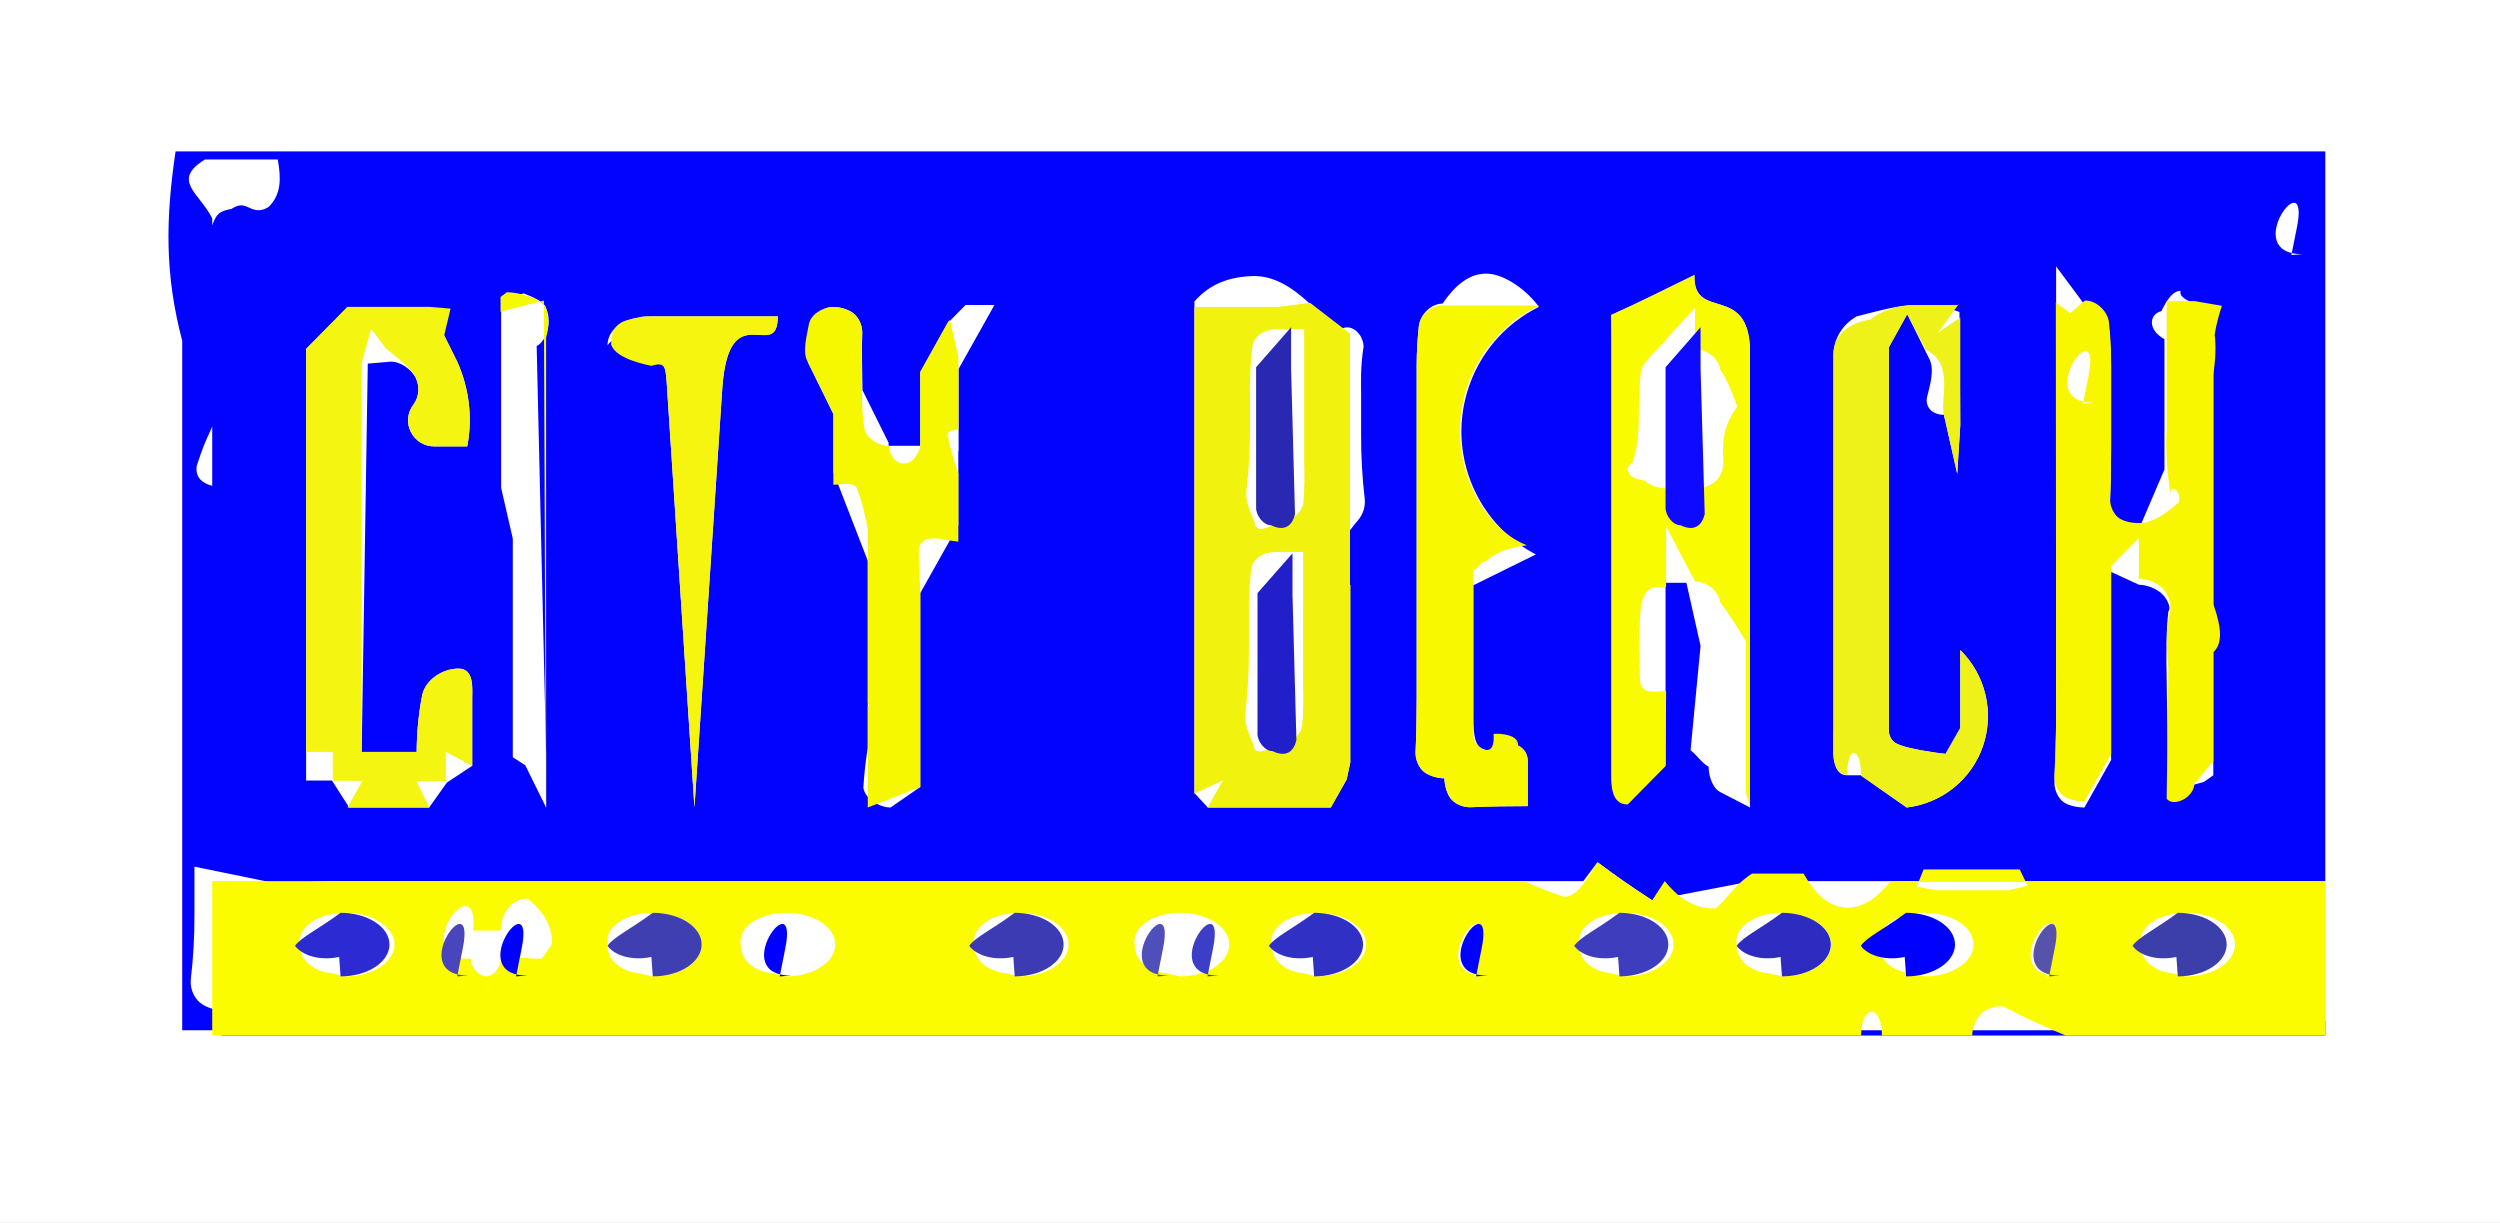
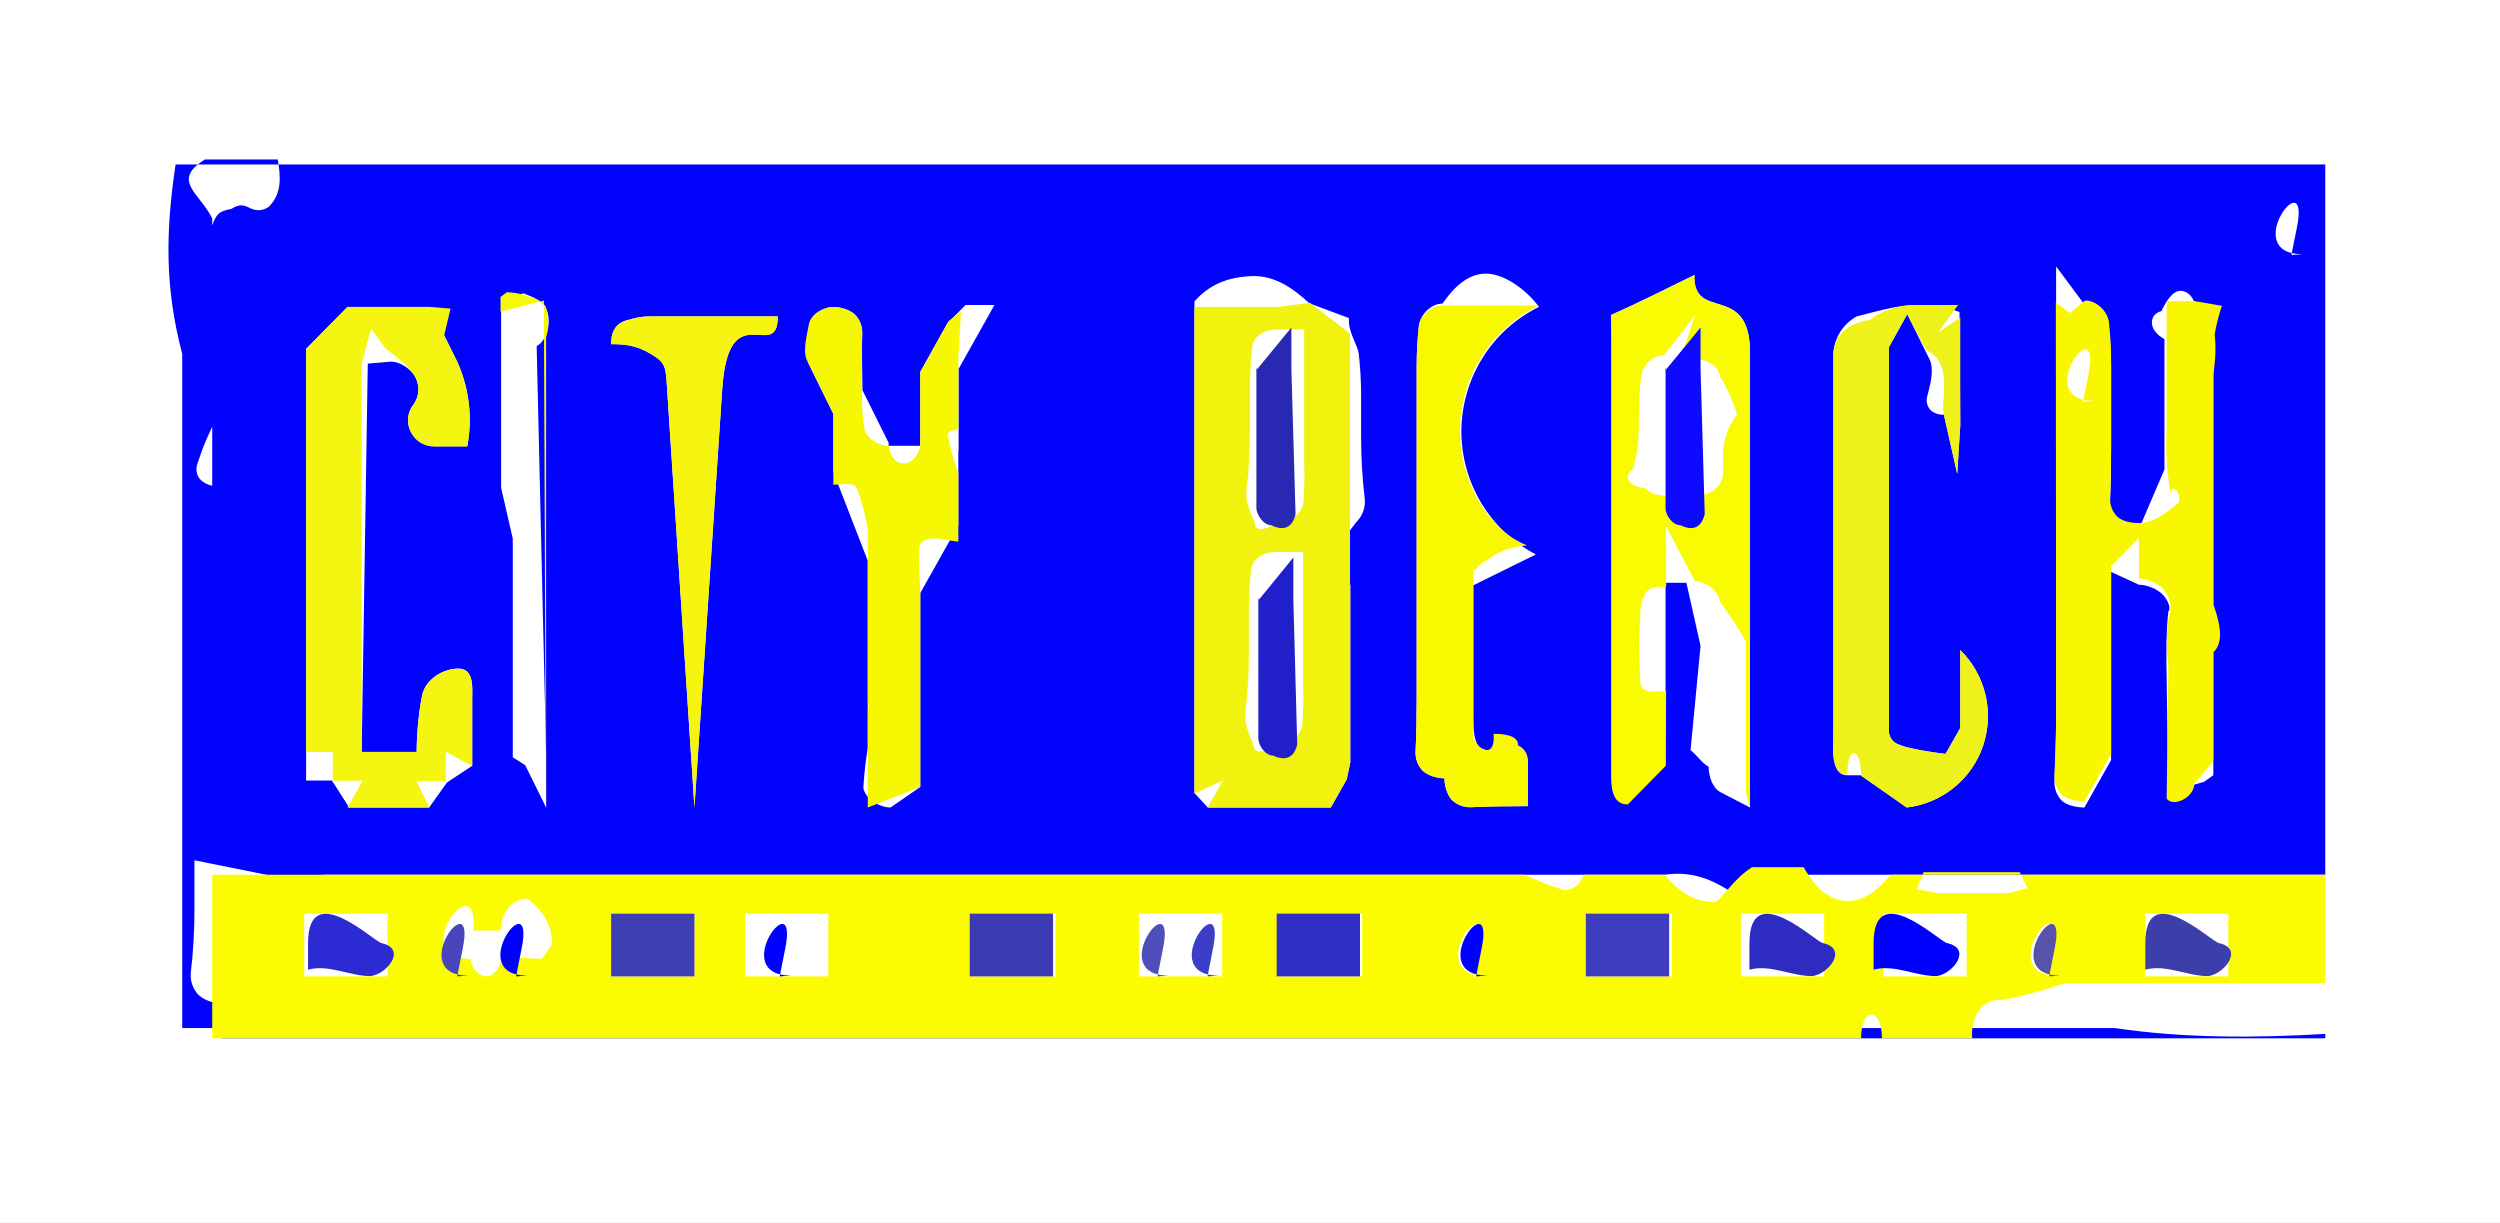
<svg xmlns="http://www.w3.org/2000/svg" viewBox="0 0 90 44" width="90" height="44">
  <rect width="100%" height="100%" fill="#ffffff" />
-   <path data-region="0" d="M15.48 11.05L15.99 12.07L16.47 13.04C16.89 13.99 17.02 15.05 16.82 16.07L15.63 16.07C15.27 16.07 14.95 15.87 14.79 15.55C14.63 15.24 14.66 14.86 14.88 14.57C15.09 14.29 15.12 13.91 14.96 13.59C14.80 13.29 14.41 13.01 14.06 13.02L13.24 13.09L13.02 27.07L15.00 27.07C15.00 26.43 15.07 25.66 15.20 25.02C15.32 24.47 15.93 24.07 16.50 24.07C17.08 24.07 17.00 24.76 17.00 25.20L17.00 27.57L16.09 28.17L15.45 29.07L12.57 29.07L11.95 28.10L11.02 28.10L11.02 27.07L11.02 12.56L12.51 11.05L15.48 11.05ZM34.76 10.98L35.80 10.98L34.51 13.28L34.51 16.24L34.50 16.25L34.50 18.91L33.13 21.35L33.13 24.64L33.13 28.33L32.06 29.07C31.66 29.07 31.13 28.75 31.08 28.35C31.11 27.87 31.16 27.40 31.24 26.93L31.24 25.30L31.24 20.19L30.00 16.99L30.00 14.90L29.08 13.03C29.25 12.80 29.17 12.60 29.06 12.40C29.19 11.31 29.63 11.05 30.00 11.05C30.25 11.05 30.61 11.15 30.79 11.34C30.96 11.52 31.05 11.76 31.04 12.01C31.02 12.65 31.04 13.41 31.05 14.05L31.99 15.94L31.99 16.05L33.13 16.05L33.13 13.39L34.11 11.64L34.76 10.98ZM43.00 28.55L43.00 10.85C43.55 10.23 44.21 9.98 45.04 9.94C45.87 9.90 46.53 10.36 47.14 10.92L48.13 11.99C48.50 11.51 49.07 11.95 49.09 12.47C48.97 13.25 49.00 13.72 49.00 14.20L49.00 15.70C49.00 16.45 49.04 17.20 49.13 17.95C49.16 18.24 49.07 18.52 48.88 18.74C48.67 18.96 48.23 19.69 47.93 19.68L48.61 21.07L48.61 27.45L48.48 28.06L47.91 29.07L43.48 29.07L43.00 28.55ZM53.04 20.40L53.04 25.73C53.03 26.62 53.15 26.84 53.35 26.95C53.56 27.06 53.81 27.04 54.00 26.90C54.19 26.75 54.44 26.73 54.65 26.84C54.87 26.94 55.00 27.16 55.00 27.40L55.00 29.02C54.36 29.02 53.60 29.03 52.96 29.06C52.71 29.07 52.46 28.98 52.28 28.81C52.10 28.64 52.00 28.27 52.00 28.02C51.75 28.02 51.39 27.92 51.21 27.74C51.04 27.56 50.95 27.31 50.96 27.06C50.99 26.42 51.00 25.78 51.00 25.15L51.00 13.15C51.00 12.67 51.03 12.20 51.08 11.73C51.13 11.32 51.52 10.93 51.93 10.93C52.32 10.37 52.82 9.85 53.50 9.85C54.18 9.85 55.01 10.49 55.40 11.05C53.71 11.88 52.64 13.59 52.61 15.47C52.59 17.35 53.62 19.09 55.29 19.96L53.04 21.07ZM69.81 10.98L70.54 11.23L70.57 15.31L70.46 17.06L69.98 14.93C69.81 14.94 69.59 14.87 69.48 14.74C69.38 14.62 69.34 14.46 69.37 14.31C69.47 13.90 69.64 13.37 69.48 12.97L68.66 11.31L68.00 12.50L68.00 26.31C68.00 26.54 68.15 26.74 68.37 26.81C68.67 26.95 69.71 27.11 70.04 27.14L70.57 26.21L70.57 23.40C71.48 24.30 71.80 25.63 71.39 26.85C70.98 28.06 69.91 28.92 68.64 29.07L67.00 27.91L66.50 27.91C65.86 27.91 66.00 26.80 66.00 26.31L66.00 12.81C66.00 12.22 66.32 11.68 66.84 11.39C67.77 11.15 68.36 10.99 68.94 10.98L70.50 10.98ZM75.04 29.07C74.78 29.07 74.39 29.00 74.21 28.81C74.04 28.63 73.95 28.38 73.96 28.13C73.99 27.49 74.01 26.86 74.02 26.22L74.02 11.09L74.02 9.59L75.06 10.99C75.47 10.99 75.87 11.40 75.92 11.80C75.97 12.27 76.00 12.74 76.00 13.22L76.00 16.22C76.00 16.86 75.99 17.49 75.96 18.13C75.95 18.38 76.04 18.63 76.21 18.81C76.39 18.99 76.74 19.05 77.00 19.05L77.92 16.90L77.92 12.21C77.30 11.87 77.37 11.31 77.81 11.20C78.00 10.81 78.22 10.47 78.50 10.47C78.41 10.84 79.29 10.97 79.50 11.10L79.68 11.27L79.68 18.07L79.68 27.91L79.34 28.15C78.53 28.34 78.19 28.65 78.06 28.63L78.00 24.47C77.98 23.51 77.98 22.76 78.06 22.01C78.16 21.93 78.07 21.64 77.88 21.43C77.69 21.21 77.29 21.05 77.00 21.05L76.00 20.59L76.00 27.36L75.04 29.07ZM18.91 27.55L18.46 27.26L18.46 19.39L18.04 17.56L18.04 10.75L18.88 10.56C18.65 10.52 19.39 10.70 19.62 11.01C19.92 11.59 19.67 12.27 19.32 12.46L19.66 27.14L19.66 29.07L18.91 27.55ZM60.71 20.98L59.96 20.98L59.96 24.88L59.96 27.57L58.59 28.96C58.48 28.86 58.52 28.40 58.61 28.09L58.00 11.34C58.97 10.91 60.04 10.37 61.00 9.90C60.94 11.59 62.94 10.18 63.00 12.59L63.00 29.07L61.94 28.52C61.65 28.38 61.51 27.93 61.51 27.60C61.29 27.50 61.07 27.16 60.86 27.01L61.22 23.25L60.71 20.98ZM57.51 31.04C58.15 31.52 58.81 31.98 59.48 32.41L63.07 31.72L64.93 31.72L68.07 31.72L83.71 31.72L83.71 36.36L83.71 37.28L71.00 37.28L67.75 37.28L67.00 37.28L7.98 37.28L7.98 36.36C7.69 36.36 7.32 36.24 7.12 36.02C6.93 35.81 6.84 35.52 6.87 35.24C6.96 34.49 7.00 33.74 7.00 32.98L7.00 31.20L10.03 31.82L11.73 31.72L57.00 31.72ZM83.71 5.45L6.32 5.45C5.96 7.90 5.93 9.87 6.56 12.27L6.56 37.09L76.14 37.09C78.63 37.28 81.23 37.08 83.71 36.75L83.71 5.45ZM7.64 17.49C7.33 17.41 7.02 17.22 7.08 16.78C7.30 16.11 7.34 16.01 7.64 15.36L7.64 7.86C7.18 6.94 6.15 6.50 7.38 5.74L10.00 5.74C10.11 6.38 10.15 6.98 9.67 7.45C9.39 7.63 9.17 7.57 9.00 7.49C8.73 7.36 8.61 7.35 8.33 7.52C7.88 7.61 7.80 7.69 7.64 8.11L7.64 17.49ZM82.49 9.18L82.69 8.18C83.18 5.74 80.59 9.15 82.89 9.15ZM28.00 11.39C28.00 13.11 26.23 10.55 26.00 14.01L25.00 29.07L24.00 13.76C23.96 13.17 23.92 13.03 23.41 12.73C22.69 11.87 22.09 12.11 21.87 12.43C21.87 11.95 22.31 11.50 23.02 11.44C23.03 11.40 23.11 11.39 23.63 11.39L28.00 11.39Z" fill="#0202ff" fill-rule="evenodd" />
-   <path data-region="1" d="M59.48 32.41C58.81 31.98 58.15 31.52 57.51 31.04C56.93 32.04 56.61 32.31 56.29 32.28C55.81 32.12 55.34 31.94 54.88 31.72L44.00 31.72L42.00 31.72L7.64 31.72L7.64 36.36L7.64 37.28L67.00 37.28C67.00 36.14 67.75 36.14 67.75 37.28L71.00 37.28C71.00 37.00 71.13 36.66 71.34 36.48C71.55 36.29 71.84 36.20 72.12 36.23C72.85 36.62 73.61 36.97 74.37 37.28L79.00 37.28L83.71 37.28L83.71 31.72L68.07 31.72C67.63 32.25 67.09 32.73 66.41 32.67C65.72 32.61 65.27 32.05 64.93 31.45L63.07 31.45C62.36 31.92 62.13 32.44 61.76 32.70C60.91 32.73 60.37 32.25 59.93 31.72ZM11.95 35.04C11.24 34.97 10.80 34.53 10.80 34.05C10.67 33.37 11.46 32.86 12.43 32.86C13.41 32.86 14.20 33.37 14.20 34.00C14.20 34.64 13.41 35.15 12.43 35.15ZM27.82 35.04C27.11 34.97 26.67 34.53 26.67 34.05C26.54 33.37 27.33 32.86 28.31 32.86C29.28 32.86 30.07 33.37 30.07 34.00C30.07 34.64 29.28 35.15 28.31 35.15ZM78.21 35.04C77.51 34.97 77.06 34.53 77.06 34.05C76.93 33.37 77.72 32.86 78.70 32.86C79.67 32.86 80.46 33.37 80.46 34.00C80.46 34.64 79.67 35.15 78.70 35.15ZM17.04 33.50L18.02 33.50C18.03 32.91 18.39 32.36 18.98 32.35C19.67 32.85 19.92 33.54 19.86 34.01L19.50 34.52L18.04 34.45C18.05 34.80 17.78 35.15 17.50 35.15C17.22 35.15 16.94 34.80 16.96 34.52C14.60 34.53 17.24 31.03 17.04 33.50ZM42.00 35.04C41.29 34.97 40.85 34.53 40.85 34.05C40.72 33.37 41.51 32.86 42.48 32.86C43.46 32.86 44.25 33.37 44.25 34.00C44.25 34.64 43.46 35.15 42.48 35.15ZM63.67 35.04C62.96 34.97 62.52 34.53 62.52 34.05C62.39 33.37 63.18 32.86 64.15 32.86C65.13 32.86 65.92 33.37 65.92 34.00C65.92 34.64 65.13 35.15 64.15 35.15ZM68.80 35.04C68.09 34.97 67.65 34.53 67.65 34.05C67.52 33.37 68.31 32.86 69.28 32.86C70.26 32.86 71.05 33.37 71.05 34.00C71.05 34.64 70.26 35.15 69.28 35.15ZM69.25 31.30L70.11 31.30L70.98 31.30L71.84 31.30L72.71 31.30L72.99 31.88L72.32 32.05L71.45 32.05L70.59 32.05L69.73 32.05L69.00 31.92L69.25 31.30ZM23.02 35.04C22.31 34.97 21.87 34.53 21.87 34.05C21.74 33.37 22.53 32.86 23.50 32.86C24.47 32.86 25.26 33.37 25.26 34.00C25.26 34.64 24.47 35.15 23.50 35.15ZM36.22 35.04C35.51 34.97 35.07 34.53 35.07 34.05C34.94 33.37 35.73 32.86 36.70 32.86C37.68 32.86 38.47 33.37 38.47 34.00C38.47 34.64 37.68 35.15 36.70 35.15ZM46.93 35.04C46.22 34.97 45.78 34.53 45.78 34.05C45.65 33.37 46.44 32.86 47.41 32.86C48.39 32.86 49.18 33.37 49.18 34.00C49.18 34.64 48.39 35.15 47.41 35.15ZM53.06 35.15L53.26 34.14C53.75 31.70 51.16 35.12 53.47 35.12ZM58.00 35.04C57.29 34.97 56.85 34.53 56.85 34.05C56.72 33.37 57.51 32.86 58.48 32.86C59.46 32.86 60.25 33.37 60.25 34.00C60.25 34.64 59.46 35.15 58.48 35.15ZM73.67 35.15L73.87 34.14C74.36 31.70 71.77 35.12 74.07 35.12Z" fill="#fcfc00" fill-rule="evenodd" />
-   <path data-region="2" d="M47.16 10.90L46.00 11.05L43.00 11.05L43.00 28.57L44.03 28.09L43.47 29.07L47.91 29.07L48.48 28.06L48.61 27.45L48.61 21.06L48.60 21.04L48.60 12.01L47.16 10.90ZM45.94 11.85L46.95 11.85L46.95 12.87L46.95 16.68C46.97 17.15 46.96 17.62 46.92 18.10C46.87 18.50 46.41 18.80 46.00 18.80C45.33 19.20 45.18 19.02 45.17 18.82C44.93 18.25 44.84 17.97 44.87 17.68C44.96 16.93 45.00 16.18 45.00 15.43L45.00 13.93C45.00 13.45 45.03 12.98 45.08 12.51C45.11 12.09 45.52 11.87 45.94 11.85ZM45.90 19.87L46.91 19.87L46.91 20.88L46.91 24.69C46.93 25.16 46.92 25.64 46.88 26.11C46.83 26.51 46.37 26.82 45.96 26.82C45.29 27.21 45.14 27.03 45.13 26.83C44.89 26.26 44.80 25.98 44.83 25.69C44.92 24.94 44.96 24.19 44.96 23.44L44.96 21.94C44.96 21.47 44.99 20.99 45.04 20.52C45.08 20.11 45.48 19.88 45.90 19.87Z" fill="#f1f20e" fill-rule="evenodd" />
-   <path data-region="3" d="M74.53 11.27L74.01 10.89L74.02 26.00C74.01 26.64 73.99 27.28 73.96 27.91C73.95 28.16 74.04 28.41 74.21 28.59C74.39 28.78 74.78 28.85 75.04 28.85L76.00 27.14L76.00 20.38L77.00 19.37L77.00 20.83C77.29 20.83 77.69 20.99 77.88 21.21C78.07 21.42 78.16 21.71 78.13 21.99C77.98 22.54 77.98 23.29 78.06 24.04L78.00 28.75C78.23 29.07 78.98 28.73 79.00 28.21L79.68 27.40L79.68 18.30L79.68 18.31L79.68 21.75C80.00 22.65 80.00 23.19 79.68 23.48L79.68 13.50C79.76 12.91 79.78 12.50 79.73 12.06C79.78 11.66 79.94 11.14 79.99 11.01L79.01 10.84L78.00 10.84L78.00 15.50C77.95 16.25 78.02 17.00 78.13 17.75C78.19 17.40 78.53 17.71 78.44 18.08C77.69 18.75 77.28 18.83 77.00 18.83C76.74 18.83 76.39 18.77 76.21 18.59C76.04 18.41 75.95 18.16 75.96 17.91C75.99 17.28 76.00 16.64 76.00 16.00L76.00 13.00C76.00 12.52 75.97 12.05 75.92 11.58C75.86 11.19 75.46 10.81 75.06 10.82ZM74.99 14.53L75.19 13.52C75.67 11.08 73.09 14.50 75.39 14.50Z" fill="#f8f700" fill-rule="evenodd" />
-   <path data-region="4" d="M15.48 11.05L12.51 11.05L11.02 12.56L11.02 27.07L11.98 27.07L11.98 28.11L13.05 28.11L12.51 29.07L15.46 29.07L14.99 28.12L16.05 28.12L16.05 27.07L17.00 27.57L17.00 25.20C17.00 24.76 17.08 24.07 16.50 24.07C15.93 24.07 15.32 24.47 15.20 25.02C15.07 25.66 15.00 26.43 15.00 27.07L13.02 27.07L13.02 13.07L13.36 11.84L13.88 12.53C14.42 12.97 14.80 13.27 14.96 13.59C15.12 13.91 15.09 14.29 14.88 14.57C14.66 14.86 14.63 15.24 14.79 15.55C14.95 15.87 15.27 16.07 15.62 16.07L16.82 16.07C17.02 15.05 16.89 13.99 16.47 13.04L15.99 12.08L16.22 11.11Z" fill="#f4f511" fill-rule="evenodd" />
-   <path data-region="5" d="M59.96 17.58C59.71 17.58 59.39 17.48 59.21 17.30C58.52 17.24 58.48 16.78 58.77 16.65C58.99 15.99 59.00 15.35 59.00 14.71C59.00 14.23 59.03 13.76 59.08 13.29C59.30 12.85 59.88 12.41 60.08 12.10L61.02 11.08L61.02 12.58C61.43 12.58 61.87 12.88 61.92 13.29C62.13 13.59 62.36 14.11 62.54 14.64C62.00 15.35 62.01 15.99 62.04 16.62C62.05 16.87 61.96 17.12 61.79 17.30C61.61 17.48 61.29 17.58 61.04 17.58C61.04 17.86 60.78 18.21 60.50 18.21C60.22 18.21 59.96 17.86 59.96 17.58ZM59.98 24.88C59.60 24.88 59.06 25.04 59.04 24.47L59.00 23.09C59.01 23.25 59.01 22.77 59.04 22.30C59.06 20.98 59.60 21.13 59.98 21.13L59.98 18.95L61.02 20.93C61.42 20.93 61.87 21.27 61.92 21.67C62.26 22.13 62.57 22.60 62.85 23.09L62.85 28.52L63.00 29.07L63.00 12.59C62.94 10.18 60.94 11.59 61.00 9.90C60.04 10.37 58.97 10.91 58.00 11.34L58.00 27.84C58.00 28.28 58.01 28.96 58.59 28.96L59.96 27.57L59.98 24.88Z" fill="#f9fb00" fill-rule="evenodd" />
-   <path data-region="6" d="M70.51 10.98L68.94 10.98C68.36 10.99 67.77 11.15 67.33 11.50C66.32 11.68 66.00 12.22 66.00 12.81L66.00 26.31C66.00 26.79 65.87 27.89 66.50 27.89C66.50 26.82 67.00 26.86 67.00 27.93L68.64 29.07C69.91 28.92 70.98 28.06 71.39 26.85C71.80 25.63 71.48 24.30 70.57 23.40L70.57 26.21L70.04 27.14C69.71 27.11 68.67 26.95 68.37 26.81C68.15 26.74 68.00 26.54 68.00 26.31L68.00 12.50L68.66 11.31L69.34 12.60C70.37 13.09 69.83 14.41 69.98 14.93L70.46 17.06L70.57 15.31L70.57 11.43L69.77 11.97L70.52 10.94Z" fill="#eff218" fill-rule="evenodd" />
-   <path data-region="7" d="M55.40 11.00L51.93 11.00C51.54 10.98 51.14 11.34 51.08 11.73C51.03 12.20 51.00 12.67 51.00 13.15L51.00 25.15C51.00 25.78 50.99 26.42 50.96 27.06C50.95 27.31 51.04 27.56 51.21 27.74C51.39 27.92 51.75 28.02 52.00 28.02C52.00 28.27 52.10 28.64 52.28 28.81C52.46 28.98 52.71 29.07 52.96 29.06C53.60 29.03 54.36 29.02 55.00 29.02L55.00 27.40C55.00 27.16 54.87 26.94 54.65 26.84C54.68 26.45 54.04 26.40 53.77 26.42C53.81 27.04 53.56 27.06 53.35 26.95C53.15 26.84 53.03 26.62 53.04 26.40L53.04 20.40C53.05 20.74 53.21 20.26 53.53 20.18C54.04 19.73 54.68 19.68 54.97 19.63C53.60 19.10 52.54 17.35 52.56 15.44C52.59 13.54 53.69 11.82 55.40 11.00Z" fill="#f8f800" fill-rule="evenodd" />
-   <path data-region="8" d="M28.00 11.39L23.63 11.39C23.11 11.39 23.03 11.40 22.53 11.54C22.09 11.68 22.00 12.05 22.00 12.39C22.09 12.75 22.69 13.02 23.45 13.17C23.92 13.03 23.96 13.17 24.00 13.76L25.00 29.07L26.00 14.01C26.23 10.55 28.00 13.11 28.00 11.39Z" fill="#f6f50f" fill-rule="evenodd" />
-   <path data-region="9" d="M34.20 11.52L34.14 11.57L33.13 13.39L33.13 16.05C33.08 16.36 32.81 16.73 32.50 16.68C32.22 16.68 32.00 16.33 32.00 16.05C31.63 16.05 31.19 15.79 31.12 15.43C31.04 15.02 31.03 14.48 31.03 14.06C31.03 13.42 31.01 12.65 31.04 12.01C31.05 11.76 30.96 11.52 30.79 11.34C30.61 11.15 30.25 11.05 30.00 11.05C29.63 11.05 29.19 11.31 29.12 11.67C29.05 12.08 28.87 12.68 29.08 13.03L30.00 14.90L30.00 17.45C30.37 17.45 30.81 17.31 30.88 17.67C31.04 18.08 31.16 18.61 31.24 19.04L31.24 25.30C31.25 25.35 31.34 25.41 31.24 25.43L31.24 29.07L33.13 28.33L33.13 21.18C33.09 20.71 33.07 20.23 33.08 19.76C33.21 19.16 33.89 19.44 34.50 19.50L34.50 17.04C34.36 16.63 34.19 16.10 34.12 15.67C34.11 15.49 34.33 15.50 34.50 15.45L34.50 12.86L34.20 11.52Z" fill="#f6f800" fill-rule="evenodd" />
+   <path data-region="0" d="M15.48 11.05L15.99 12.07L16.47 13.04C16.89 13.99 17.02 15.05 16.82 16.07L15.63 16.07C15.27 16.07 14.95 15.87 14.79 15.55C14.63 15.24 14.66 14.86 14.88 14.57C15.09 14.29 15.12 13.91 14.96 13.59C14.80 13.29 14.41 13.01 14.06 13.02L13.24 13.09L13.02 27.07L15.00 27.07C15.00 26.43 15.07 25.66 15.20 25.02C15.32 24.47 15.93 24.07 16.50 24.07C17.08 24.07 17.00 24.76 17.00 25.20L17.00 27.57L16.09 28.17L15.45 29.07L12.57 29.07L11.95 28.10L11.02 28.10L11.02 27.07L11.02 12.56L12.51 11.05L15.48 11.05ZM34.76 10.98L35.80 10.98L34.51 13.28L34.51 16.24L34.50 16.25L34.50 18.91L33.13 21.35L33.13 24.64L33.13 28.33L32.06 29.07C31.66 29.07 31.13 28.75 31.08 28.35C31.11 27.87 31.16 27.40 31.24 26.93L31.24 25.30L31.24 20.19L30.00 16.99L30.00 14.90L29.08 13.03C29.25 12.80 29.17 12.60 29.06 12.40C29.19 11.31 29.63 11.05 30.00 11.05C30.25 11.05 30.61 11.15 30.79 11.34C30.96 11.52 31.05 11.76 31.04 12.01C31.02 12.65 31.04 13.41 31.05 14.05L31.99 15.94L31.99 16.05L33.13 16.05L33.13 13.39L34.11 11.64L34.76 10.98ZM43.00 28.55L43.00 10.85C43.55 10.23 44.21 9.98 45.04 9.94C45.87 9.90 46.53 10.36 47.14 10.92L48.56 11.45C48.53 12.00 48.88 12.38 48.92 12.78C48.97 13.25 49.00 13.72 49.00 14.20L49.00 15.70C49.00 16.45 49.04 17.20 49.13 17.95C49.16 18.24 49.07 18.52 48.88 18.74C48.67 18.96 48.23 19.69 47.93 19.68L48.61 21.07L48.61 27.45L48.48 28.06L47.91 29.07L43.48 29.07L43.00 28.55ZM53.04 20.40L53.04 25.73C53.03 26.62 53.15 26.84 53.35 26.95C53.56 27.06 53.81 27.04 54.00 26.90C54.19 26.75 54.44 26.73 54.65 26.84C54.87 26.94 55.00 27.16 55.00 27.40L55.00 29.02C54.36 29.02 53.60 29.03 52.96 29.06C52.71 29.07 52.46 28.98 52.28 28.81C52.10 28.64 52.00 28.27 52.00 28.02C51.75 28.02 51.39 27.92 51.21 27.74C51.04 27.56 50.95 27.31 50.96 27.06C50.99 26.42 51.00 25.78 51.00 25.15L51.00 13.15C51.00 12.67 51.03 12.20 51.08 11.73C51.13 11.32 51.52 10.93 51.93 10.93C52.32 10.37 52.82 9.85 53.50 9.85C54.18 9.85 55.01 10.49 55.40 11.05C53.71 11.88 52.64 13.59 52.61 15.47C52.59 17.35 53.62 19.09 55.29 19.96L53.04 21.07ZM69.81 10.98L70.54 11.23L70.57 15.31L70.46 17.06L69.98 14.93C69.81 14.94 69.59 14.87 69.48 14.74C69.38 14.62 69.34 14.46 69.37 14.31C69.47 13.90 69.64 13.37 69.48 12.97L68.66 11.31L68.00 12.50L68.00 26.31C68.00 26.54 68.15 26.74 68.37 26.81C68.67 26.95 69.71 27.11 70.04 27.14L70.57 26.21L70.57 23.40C71.48 24.30 71.80 25.63 71.39 26.85C70.98 28.06 69.91 28.92 68.64 29.07L67.00 27.91L66.50 27.91C65.86 27.91 66.00 26.80 66.00 26.31L66.00 12.81C66.00 12.22 66.32 11.68 66.84 11.39C67.77 11.15 68.36 10.99 68.94 10.98L70.50 10.98ZM75.04 29.07C74.78 29.07 74.39 29.00 74.21 28.81C74.04 28.63 73.95 28.38 73.96 28.13C73.99 27.49 74.01 26.86 74.02 26.22L74.02 11.09L74.02 9.59L75.06 10.99C75.47 10.99 75.87 11.40 75.92 11.80C75.97 12.27 76.00 12.74 76.00 13.22L76.00 16.22C76.00 16.86 75.99 17.49 75.96 18.13C75.95 18.38 76.04 18.63 76.21 18.81C76.39 18.99 76.74 19.05 77.00 19.05L77.92 16.90L77.92 12.21C77.30 11.87 77.37 11.31 77.81 11.20C78.00 10.81 78.22 10.47 78.50 10.47C78.78 10.47 79.01 10.75 79.01 11.03L79.68 11.27L79.68 18.07L79.68 27.91L79.34 28.15C78.53 28.34 78.19 28.66 78.06 28.64L78.00 24.47C77.98 23.51 77.98 22.76 78.06 22.01C78.16 21.93 78.07 21.64 77.88 21.43C77.69 21.21 77.29 21.05 77.00 21.05L76.00 20.59L76.00 27.36L75.04 29.07ZM18.91 27.55L18.46 27.26L18.46 19.39L18.04 17.56L18.04 10.75L18.88 10.56C18.65 10.52 19.39 10.70 19.62 11.01C19.92 11.59 19.67 12.28 19.32 12.46L19.66 27.14L19.66 29.07L18.91 27.55ZM60.71 20.98L59.96 20.98L59.96 24.88L59.96 27.57L58.59 28.96C58.48 28.86 58.52 28.40 58.61 28.09L58.00 11.34C58.97 10.91 60.04 10.37 61.00 9.90C60.94 11.59 62.94 10.18 63.00 12.59L63.00 29.07L61.94 28.52C61.65 28.38 61.51 27.93 61.51 27.60C61.29 27.50 61.07 27.16 60.86 27.01L61.22 23.25L60.71 20.98ZM57.00 31.49L59.93 31.49C61.12 31.32 61.85 31.81 62.59 32.27L64.93 31.49L68.07 31.49L83.71 31.49L83.71 36.12L83.71 37.38L71.00 37.38L67.75 37.38L67.00 37.38L7.98 37.38L7.98 36.12C7.69 36.13 7.32 36.00 7.12 35.79C6.93 35.57 6.84 35.29 6.87 35.00C6.96 34.25 7.00 33.50 7.00 32.75L7.00 30.97L10.03 31.58L11.73 31.49L57.00 31.49ZM83.71 5.92L6.32 5.92C5.96 8.37 5.93 10.34 6.56 12.74L6.56 37.01L76.14 37.01C78.60 37.38 81.22 37.37 83.71 37.22L83.71 5.92ZM7.64 17.49C7.33 17.41 7.02 17.22 7.08 16.78C7.30 16.11 7.34 16.01 7.64 15.36L7.64 7.86C7.18 6.94 6.15 6.50 7.38 5.74L10.00 5.74C10.11 6.38 10.15 6.98 9.67 7.45C9.39 7.63 9.17 7.57 9.00 7.49C8.73 7.36 8.61 7.35 8.33 7.52C7.88 7.61 7.80 7.69 7.64 8.11L7.64 17.49ZM82.49 9.18L82.69 8.18C83.18 5.74 80.59 9.15 82.89 9.15ZM28.00 11.39C28.00 13.11 26.23 10.55 26.00 14.01L25.00 29.07L24.00 13.76C23.96 13.17 23.92 13.03 23.41 12.73C22.86 12.41 22.45 12.39 22.00 12.39C22.00 12.05 22.09 11.68 22.53 11.54C23.03 11.40 23.11 11.39 23.63 11.39L28.00 11.39Z" fill="#0202ff" fill-rule="evenodd" />
+   <path data-region="1" d="M59.93 31.49L57.00 31.49C56.93 31.80 56.61 32.08 56.29 32.04C55.81 31.89 55.34 31.70 54.88 31.49L44.00 31.49L42.00 31.49L7.64 31.49L7.64 36.12L7.64 37.38L67.00 37.38C67.00 36.24 67.75 36.24 67.75 37.38L71.00 37.38C70.96 37.00 71.08 36.52 71.34 36.25C71.55 36.05 71.84 35.96 72.12 36.00C72.88 35.84 73.64 35.63 74.37 35.39L79.00 35.39L83.71 35.39L83.71 31.49L68.07 31.49C67.63 32.01 67.09 32.49 66.41 32.43C65.72 32.37 65.27 31.81 64.93 31.22L63.07 31.22C62.36 31.69 62.13 32.21 61.76 32.47C60.91 32.49 60.37 32.01 59.93 31.49ZM13.95 35.15L10.95 35.15L10.95 32.89L13.95 32.89L13.95 35.15ZM29.82 35.15L26.82 35.15L26.82 32.89L29.82 32.89L29.82 35.15ZM80.22 35.15L77.22 35.15L77.22 32.89L80.22 32.89L80.22 35.15ZM17.04 33.50L18.02 33.50C18.03 32.91 18.39 32.36 18.98 32.35C19.67 32.85 19.92 33.54 19.86 34.02L19.50 34.52L18.04 34.45C18.05 34.80 17.78 35.15 17.50 35.15C17.22 35.15 16.94 34.80 16.96 34.52C14.60 34.53 17.24 31.03 17.04 33.50ZM44.00 35.15L41.00 35.15L41.00 32.89L44.00 32.89L44.00 35.15ZM65.67 35.15L62.67 35.15L62.67 32.89L65.67 32.89L65.67 35.15ZM70.80 35.15L67.80 35.15L67.80 32.89L70.80 32.89L70.80 35.15ZM69.25 31.40L70.11 31.40L70.98 31.40L71.84 31.40L72.71 31.40L72.99 31.97L72.32 32.15L71.45 32.15L70.59 32.15L69.73 32.15L69.00 32.01L69.25 31.40ZM25.00 35.15L22.00 35.15L22.00 32.89L25.00 32.89L25.00 35.15ZM38.00 35.15L35.00 35.15L35.00 32.89L38.00 32.89L38.00 35.15ZM49.04 35.15L46.04 35.15L46.04 32.89L49.04 32.89L49.04 35.15ZM53.06 35.15L53.26 34.14C53.75 31.70 51.16 35.12 53.47 35.12ZM60.19 35.15L57.19 35.15L57.19 32.89L60.19 32.89L60.19 35.15ZM73.67 35.15L73.87 34.14C74.36 31.70 71.77 35.12 74.07 35.12Z" fill="#fcfc00" fill-rule="evenodd" />
+   <path data-region="2" d="M47.16 10.90L46.00 11.05L43.00 11.05L43.00 28.57L44.03 28.09L43.47 29.07L47.91 29.07L48.48 28.06L48.61 27.45L48.61 21.06L48.60 21.04L48.60 12.01L47.16 10.90ZM45.94 11.86L46.95 11.86L46.95 12.87L46.95 16.68C46.97 17.16 46.96 17.63 46.92 18.10C46.87 18.50 46.41 18.81 46.00 18.81C45.33 19.21 45.18 19.02 45.17 18.83C44.93 18.26 44.84 17.97 44.87 17.68C44.96 16.94 45.00 16.19 45.00 15.43L45.00 13.93C45.00 13.46 45.03 12.99 45.08 12.51C45.11 12.10 45.52 11.88 45.94 11.86ZM45.90 19.87L46.91 19.87L46.91 20.88L46.91 24.69C46.93 25.16 46.92 25.64 46.88 26.11C46.83 26.51 46.37 26.82 45.96 26.82C45.29 27.21 45.14 27.03 45.13 26.83C44.89 26.26 44.80 25.98 44.83 25.69C44.92 24.95 44.96 24.19 44.96 23.44L44.96 21.94C44.96 21.47 44.99 20.99 45.04 20.52C45.08 20.11 45.48 19.88 45.90 19.87Z" fill="#f1f20e" fill-rule="evenodd" />
+   <path data-region="3" d="M74.53 11.27L74.01 10.89L74.02 26.00C74.01 26.64 73.99 27.28 73.96 27.91C73.95 28.16 74.04 28.41 74.21 28.59C74.39 28.78 74.78 28.85 75.04 28.85L76.00 27.14L76.00 20.38L77.00 19.37L77.00 20.83C77.29 20.83 77.69 20.99 77.88 21.21C78.07 21.42 78.16 21.71 78.13 21.99C77.98 22.54 77.98 23.29 78.06 24.04L78.00 28.75C78.23 29.07 78.98 28.73 79.00 28.21L79.68 27.40L79.68 18.30L79.68 18.31L79.68 21.75C80.00 22.65 80.00 23.19 79.68 23.48L79.68 13.50C79.76 12.91 79.78 12.50 79.73 12.06C79.78 11.66 79.94 11.14 79.99 11.01L79.01 10.84L78.00 10.84L78.00 15.50C77.95 16.25 78.02 17.00 78.13 17.75C78.19 17.40 78.53 17.71 78.44 18.08C77.69 18.75 77.28 18.83 77.00 18.83C76.74 18.83 76.39 18.77 76.21 18.59C76.04 18.41 75.95 18.16 75.96 17.91C75.99 17.28 76.00 16.64 76.00 16.00L76.00 13.00C76.00 12.52 75.97 12.05 75.92 11.58C75.86 11.19 75.46 10.81 75.06 10.82ZM74.99 14.46L75.19 13.46C75.67 11.02 73.09 14.43 75.39 14.43Z" fill="#f8f700" fill-rule="evenodd" />
+   <path data-region="4" d="M15.48 11.05L12.51 11.05L11.02 12.56L11.02 27.07L11.98 27.07L11.98 28.11L13.05 28.11L12.51 29.07L15.46 29.07L14.99 28.12L16.05 28.12L16.05 27.07L17.00 27.57L17.00 25.20C17.00 24.76 17.08 24.07 16.50 24.07C15.93 24.07 15.32 24.47 15.20 25.02C15.07 25.66 15.00 26.43 15.00 27.07L13.02 27.07L13.02 13.07L13.36 11.84L13.88 12.54C14.42 12.97 14.80 13.27 14.96 13.59C15.12 13.91 15.09 14.29 14.88 14.57C14.66 14.86 14.63 15.24 14.79 15.55C14.95 15.87 15.27 16.07 15.62 16.07L16.82 16.07C17.02 15.05 16.89 13.99 16.47 13.04L15.99 12.08L16.22 11.11Z" fill="#f4f511" fill-rule="evenodd" />
+   <path data-region="5" d="M59.96 17.85C59.71 17.85 59.39 17.75 59.21 17.57C58.52 17.51 58.48 17.05 58.77 16.92C58.99 16.26 59.00 15.62 59.00 14.98C59.00 14.50 59.03 14.03 59.08 13.56C59.13 13.16 59.49 12.79 59.90 12.79L61.02 11.35L60.51 12.90C61.43 12.85 61.87 13.15 61.92 13.56C62.13 13.86 62.36 14.38 62.54 14.91C62.00 15.62 62.01 16.26 62.04 16.89C62.05 17.14 61.96 17.39 61.79 17.57C61.61 17.75 61.29 17.85 61.04 17.85C61.04 18.13 60.78 18.48 60.50 18.48C60.22 18.48 59.96 18.13 59.96 17.85ZM59.98 24.88C59.60 24.88 59.06 25.04 59.04 24.47L59.00 23.09C59.01 23.25 59.01 22.77 59.04 22.30C59.06 20.98 59.60 21.13 59.98 21.13L59.98 18.95L61.02 20.93C61.42 20.93 61.87 21.27 61.92 21.67C62.26 22.13 62.57 22.60 62.85 23.09L62.85 28.52L63.00 29.07L63.00 12.59C62.94 10.18 60.94 11.59 61.00 9.90C60.04 10.37 58.97 10.91 58.00 11.34L58.00 27.84C58.00 28.28 58.01 28.96 58.59 28.96L59.96 27.57L59.98 24.88Z" fill="#f9fb00" fill-rule="evenodd" />
+   <path data-region="6" d="M70.51 10.98L68.94 10.98C68.36 10.99 67.77 11.15 67.33 11.51C66.32 11.68 66.00 12.22 66.00 12.81L66.00 26.31C66.00 26.79 65.87 27.89 66.50 27.89C66.50 26.82 67.00 26.86 67.00 27.93L68.64 29.07C69.91 28.92 70.98 28.06 71.39 26.85C71.80 25.63 71.48 24.30 70.57 23.40L70.57 26.21L70.04 27.14C69.71 27.11 68.67 26.95 68.37 26.81C68.15 26.74 68.00 26.54 68.00 26.31L68.00 12.50L68.66 11.31L69.34 12.60C70.37 13.09 69.83 14.41 69.98 14.93L70.46 17.06L70.57 15.31L70.57 11.43L69.77 11.97L70.52 10.94Z" fill="#eff218" fill-rule="evenodd" />
+   <path data-region="7" d="M55.40 11.00L51.93 11.00C51.54 10.98 51.14 11.34 51.08 11.73C51.03 12.20 51.00 12.67 51.00 13.15L51.00 25.15C51.00 25.78 50.99 26.42 50.96 27.06C50.95 27.31 51.04 27.56 51.21 27.74C51.39 27.92 51.75 28.02 52.00 28.02C52.00 28.27 52.10 28.64 52.28 28.81C52.46 28.98 52.71 29.07 52.96 29.06C53.60 29.03 54.36 29.02 55.00 29.02L55.00 27.40C55.00 27.16 54.87 26.94 54.65 26.84C54.68 26.45 54.04 26.41 53.77 26.42C53.81 27.04 53.56 27.06 53.35 26.95C53.15 26.84 53.03 26.62 53.04 26.40L53.04 20.40C53.05 20.74 53.21 20.26 53.53 20.18C54.04 19.73 54.68 19.68 54.97 19.63C53.60 19.10 52.54 17.35 52.56 15.44C52.59 13.54 53.69 11.82 55.40 11.00Z" fill="#f8f800" fill-rule="evenodd" />
+   <path data-region="8" d="M28.00 11.39L23.63 11.39C23.11 11.39 23.03 11.40 22.53 11.54C22.09 11.68 22.00 12.05 22.00 12.39C22.45 12.39 22.86 12.41 23.41 12.73C23.92 13.03 23.96 13.17 24.00 13.76L25.00 29.07L26.00 14.01C26.23 10.55 28.00 13.11 28.00 11.39Z" fill="#f6f50f" fill-rule="evenodd" />
+   <path data-region="9" d="M34.20 11.52L34.14 11.57L33.13 13.39L33.13 16.05C33.08 16.36 32.81 16.73 32.50 16.68C32.22 16.68 32.00 16.33 32.00 16.05C31.63 16.05 31.19 15.79 31.12 15.43C31.04 15.02 31.03 14.48 31.03 14.06C31.03 13.42 31.01 12.65 31.04 12.01C31.05 11.76 30.96 11.52 30.79 11.34C30.61 11.15 30.25 11.05 30.00 11.05C29.63 11.05 29.19 11.31 29.12 11.67C29.05 12.08 28.87 12.68 29.08 13.03L30.00 14.90L30.00 17.45C30.37 17.45 30.81 17.31 30.88 17.67C31.04 18.08 31.16 18.61 31.24 19.04L31.24 25.30C31.25 25.35 31.34 25.41 31.24 25.43L31.24 29.07L33.13 28.33L33.13 21.18C33.09 20.71 33.07 20.23 33.08 19.76C33.21 19.16 33.89 19.44 34.50 19.50L34.50 17.04C34.36 16.63 34.19 16.10 34.12 15.67C34.11 15.49 34.33 15.50 34.50 15.45L34.50 12.86L34.60 11.20Z" fill="#f6f800" fill-rule="evenodd" />
  <path data-region="10" d="M18.02 11.22L19.58 10.82L19.65 29.06L19.66 29.07L19.66 27.15L19.66 12.15C19.77 11.78 19.76 11.38 19.63 11.02C19.39 10.71 18.64 10.52 18.25 10.52L18.02 10.69Z" fill="#f6fa00" fill-rule="evenodd" />
-   <path data-region="11" d="M45.22 13.22L45.22 18.28C45.22 18.56 45.48 18.91 45.76 18.91C46.32 19.18 46.55 18.83 46.62 18.51L46.48 13.28L46.48 11.78L45.22 13.22Z" fill="#2928b2" fill-rule="evenodd" />
-   <path data-region="12" d="M45.27 21.35L45.27 26.42C45.27 26.69 45.53 27.04 45.81 27.04C46.37 27.31 46.60 26.97 46.67 26.64L46.53 21.42L46.53 19.92L45.27 21.35Z" fill="#211fca" fill-rule="evenodd" />
-   <path data-region="13" d="M59.96 13.22L59.96 18.28C59.96 18.56 60.22 18.91 60.50 18.91C61.07 19.18 61.29 18.83 61.37 18.51L61.22 13.28L61.22 11.78L59.96 13.22Z" fill="#0d0aff" fill-rule="evenodd" />
-   <path data-region="14" d="M23.50 35.15C24.47 35.15 25.26 34.64 25.26 34.00C25.26 33.37 24.47 32.86 23.50 32.86C22.69 33.46 22.09 33.73 21.87 34.05C22.09 34.36 22.69 34.61 23.45 34.45Z" fill="#403fb1" fill-rule="evenodd" />
-   <path data-region="15" d="M47.31 35.15C48.28 35.15 49.07 34.64 49.07 34.00C49.07 33.37 48.28 32.86 47.31 32.86C46.50 33.46 45.90 33.73 45.68 34.05C45.90 34.36 46.50 34.61 47.26 34.45Z" fill="#3030c4" fill-rule="evenodd" />
-   <path data-region="16" d="M58.30 35.15C59.27 35.15 60.06 34.64 60.06 34.00C60.06 33.37 59.27 32.86 58.30 32.86C57.49 33.46 56.89 33.73 56.67 34.05C56.89 34.36 57.49 34.61 58.25 34.45Z" fill="#3e3dbd" fill-rule="evenodd" />
-   <path data-region="17" d="M78.40 35.15C79.37 35.15 80.16 34.64 80.16 34.00C80.16 33.37 79.37 32.86 78.40 32.86C77.59 33.46 76.99 33.73 76.77 34.05C76.99 34.36 77.59 34.61 78.35 34.45Z" fill="#3c3fa9" fill-rule="evenodd" />
-   <path data-region="18" d="M12.26 35.15C13.23 35.15 14.02 34.64 14.02 34.00C14.02 33.37 13.23 32.86 12.26 32.86C11.45 33.46 10.85 33.73 10.62 34.05C10.85 34.36 11.45 34.61 12.21 34.45Z" fill="#2c2bd3" fill-rule="evenodd" />
-   <path data-region="19" d="M36.53 35.15C37.50 35.15 38.29 34.64 38.29 34.00C38.29 33.37 37.50 32.86 36.53 32.86C35.72 33.46 35.12 33.73 34.89 34.05C35.12 34.36 35.72 34.61 36.48 34.45Z" fill="#3c3bb4" fill-rule="evenodd" />
-   <path data-region="20" d="M64.15 35.15C65.12 35.15 65.91 34.64 65.91 34.00C65.91 33.37 65.12 32.86 64.15 32.86C63.34 33.46 62.74 33.73 62.52 34.05C62.74 34.36 63.34 34.61 64.10 34.45Z" fill="#2e2cc0" fill-rule="evenodd" />
+   <path data-region="11" d="M45.23 13.22L45.23 18.29C45.24 18.56 45.50 18.91 45.77 18.91C46.34 19.19 46.57 18.84 46.64 18.51L46.49 13.29L46.49 11.79L45.25 13.30Z" fill="#2928b2" fill-rule="evenodd" />
+   <path data-region="12" d="M45.30 21.51L45.30 26.57C45.30 26.85 45.56 27.20 45.83 27.20C46.40 27.47 46.63 27.13 46.70 26.80L46.56 21.57L46.56 20.07L45.32 21.59Z" fill="#211fca" fill-rule="evenodd" />
+   <path data-region="13" d="M59.96 13.22L59.96 18.29C59.96 18.56 60.22 18.91 60.50 18.91C61.07 19.19 61.29 18.84 61.37 18.51L61.22 13.29L61.22 11.79L59.98 13.30Z" fill="#0d0aff" fill-rule="evenodd" />
+   <path data-region="14" d="M25.00 35.15L22.00 35.15L22.00 32.89L25.00 32.89L25.00 35.15Z" fill="#403fb1" fill-rule="evenodd" />
+   <path data-region="15" d="M48.96 35.15L45.96 35.15L45.96 32.89L48.96 32.89L48.96 35.15Z" fill="#3030c4" fill-rule="evenodd" />
+   <path data-region="16" d="M60.09 35.15L57.09 35.15L57.09 32.89L60.09 32.89L60.09 35.15Z" fill="#3e3dbd" fill-rule="evenodd" />
+   <path data-region="17" d="M77.23 33.95L77.23 34.91C77.96 34.70 78.76 35.15 79.50 35.14C80.10 35.05 80.79 34.15 79.88 33.95C79.59 33.89 77.23 31.61 77.23 33.95Z" fill="#3c3fa9" fill-rule="evenodd" />
+   <path data-region="18" d="M11.09 33.95L11.09 34.91C11.82 34.70 12.62 35.15 13.35 35.14C13.96 35.05 14.65 34.15 13.73 33.95C13.45 33.89 11.09 31.61 11.09 33.95Z" fill="#2c2bd3" fill-rule="evenodd" />
+   <path data-region="19" d="M37.91 35.15L34.91 35.15L34.91 32.89L37.91 32.89L37.91 35.15Z" fill="#3c3bb4" fill-rule="evenodd" />
+   <path data-region="20" d="M62.98 33.95L62.98 34.91C63.71 34.70 64.51 35.15 65.25 35.14C65.85 35.05 66.54 34.15 65.62 33.95C65.34 33.89 62.98 31.61 62.98 33.95Z" fill="#2e2cc0" fill-rule="evenodd" />
  <path data-region="21" d="M28.07 35.15L28.27 34.14C28.76 31.70 26.17 35.12 28.48 35.12Z" fill="#0000ff" fill-rule="evenodd" />
  <path data-region="22" d="M53.14 35.15L53.34 34.14C53.83 31.70 51.24 35.12 53.55 35.12Z" fill="#0000ff" fill-rule="evenodd" />
-   <path data-region="23" d="M68.62 35.15C69.59 35.15 70.38 34.64 70.38 34.00C70.38 33.37 69.59 32.86 68.62 32.86C67.81 33.46 67.21 33.73 66.99 34.05C67.21 34.36 67.81 34.61 68.57 34.45Z" fill="#0000ff" fill-rule="evenodd" />
+   <path data-region="23" d="M67.45 33.95L67.45 34.91C68.18 34.70 68.98 35.15 69.72 35.14C70.32 35.05 71.01 34.15 70.09 33.95C69.81 33.89 67.45 31.61 67.45 33.95Z" fill="#0000ff" fill-rule="evenodd" />
  <path data-region="24" d="M16.46 35.15L16.66 34.14C17.15 31.70 14.56 35.12 16.86 35.12Z" fill="#4945bc" fill-rule="evenodd" />
  <path data-region="25" d="M41.67 35.15L41.87 34.14C42.36 31.70 39.77 35.12 42.07 35.12Z" fill="#4e4fba" fill-rule="evenodd" />
  <path data-region="26" d="M43.47 35.15L43.67 34.14C44.16 31.70 41.57 35.12 43.87 35.12Z" fill="#3d3ec7" fill-rule="evenodd" />
  <path data-region="27" d="M73.77 35.15L73.97 34.14C74.46 31.70 71.87 35.12 74.17 35.12Z" fill="#5753ab" fill-rule="evenodd" />
  <path data-region="28" d="M18.58 35.15L18.78 34.14C19.27 31.70 16.68 35.12 18.98 35.12Z" fill="#0000ff" fill-rule="evenodd" />
</svg>
